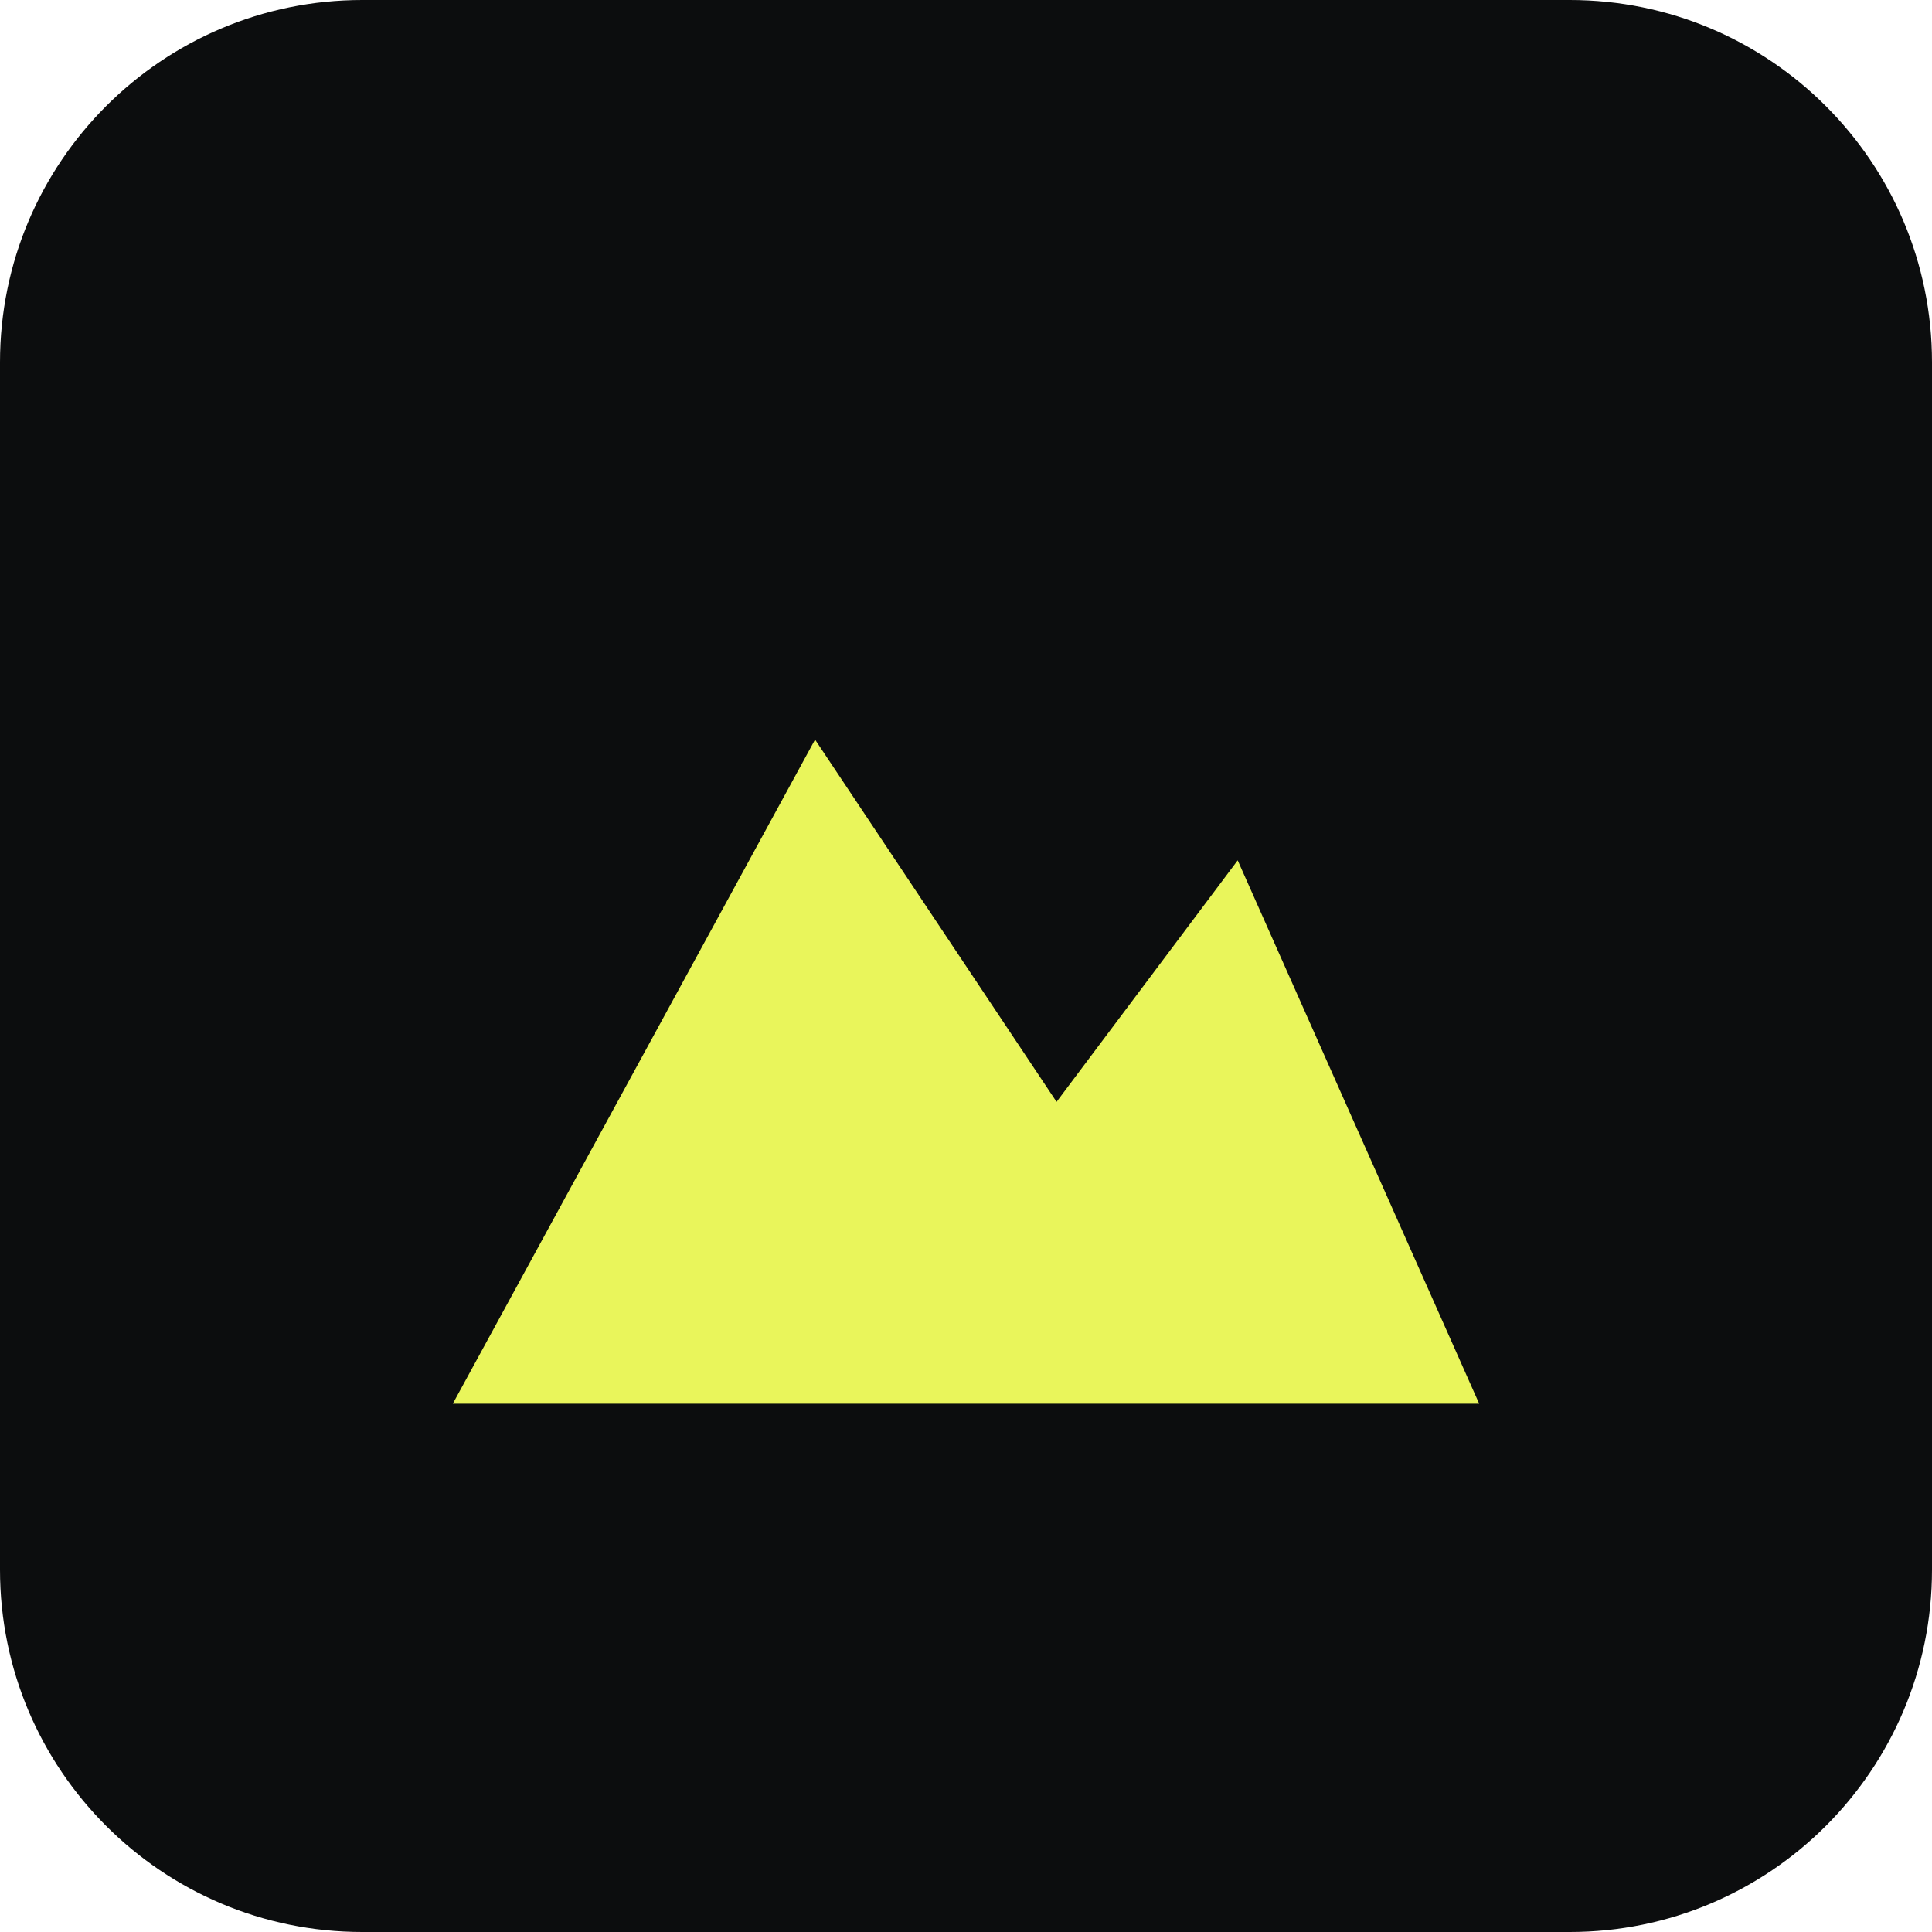
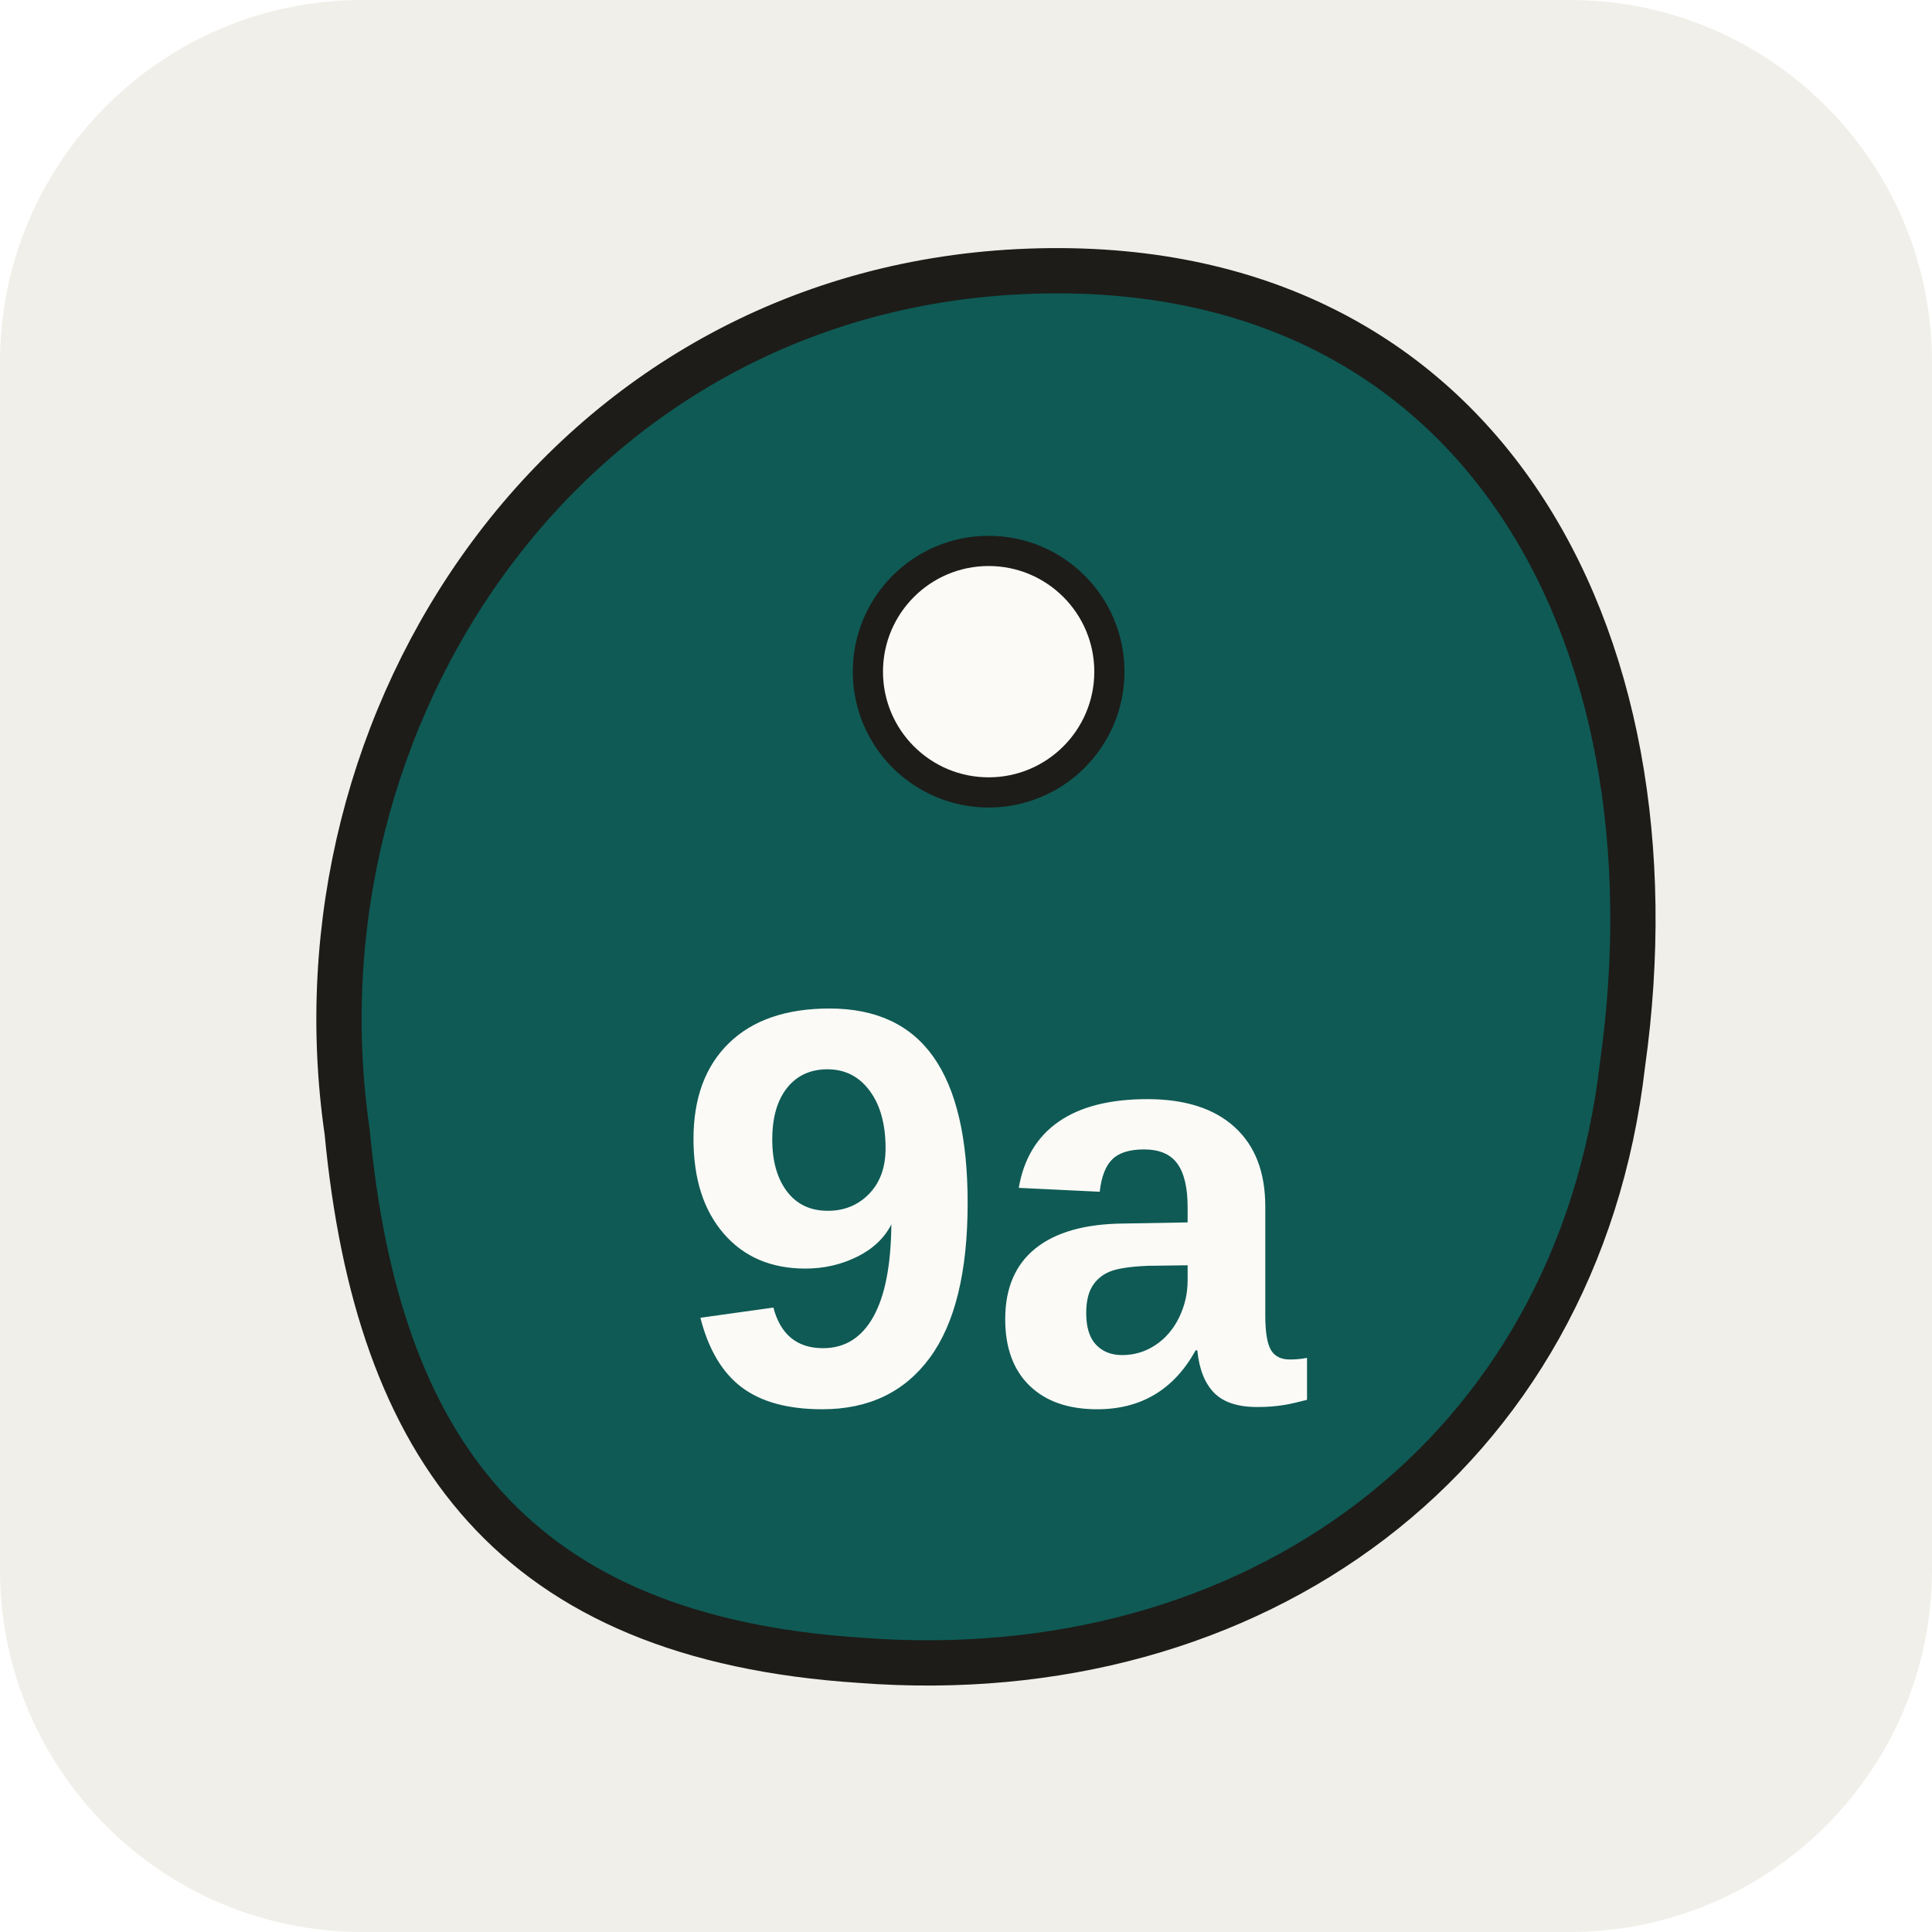
- <svg xmlns="http://www.w3.org/2000/svg" viewBox="0 0 512 512">
-   <rect width="512" height="512" rx="96" fill="#0C0D0E" />
-   <path d="M120 372 L216 196 L280 292 L328 228 L392 372 Z" fill="#E9F55B" />
+ <svg xmlns="http://www.w3.org/2000/svg" viewBox="0 0 512 512" role="img">
+   <rect width="512" height="512" rx="96" fill="#F1EFE9" />
+   <path d="M92 300 C76 190 150 78 270 72 C392 66 446 168 430 282 C418 386 332 448 228 440 C136 434 100 384 92 300 Z" fill="#0F5A54" stroke="#1D1C19" stroke-width="12" stroke-linejoin="round" />
+   <circle cx="262" cy="178" r="32" fill="#FBFAF7" stroke="#1D1C19" stroke-width="8" />
+   <text x="262" y="372" text-anchor="middle" font-family="'Arial Narrow', Arial, sans-serif" font-weight="800" font-size="150" fill="#FBFAF7">9a</text>
</svg>
